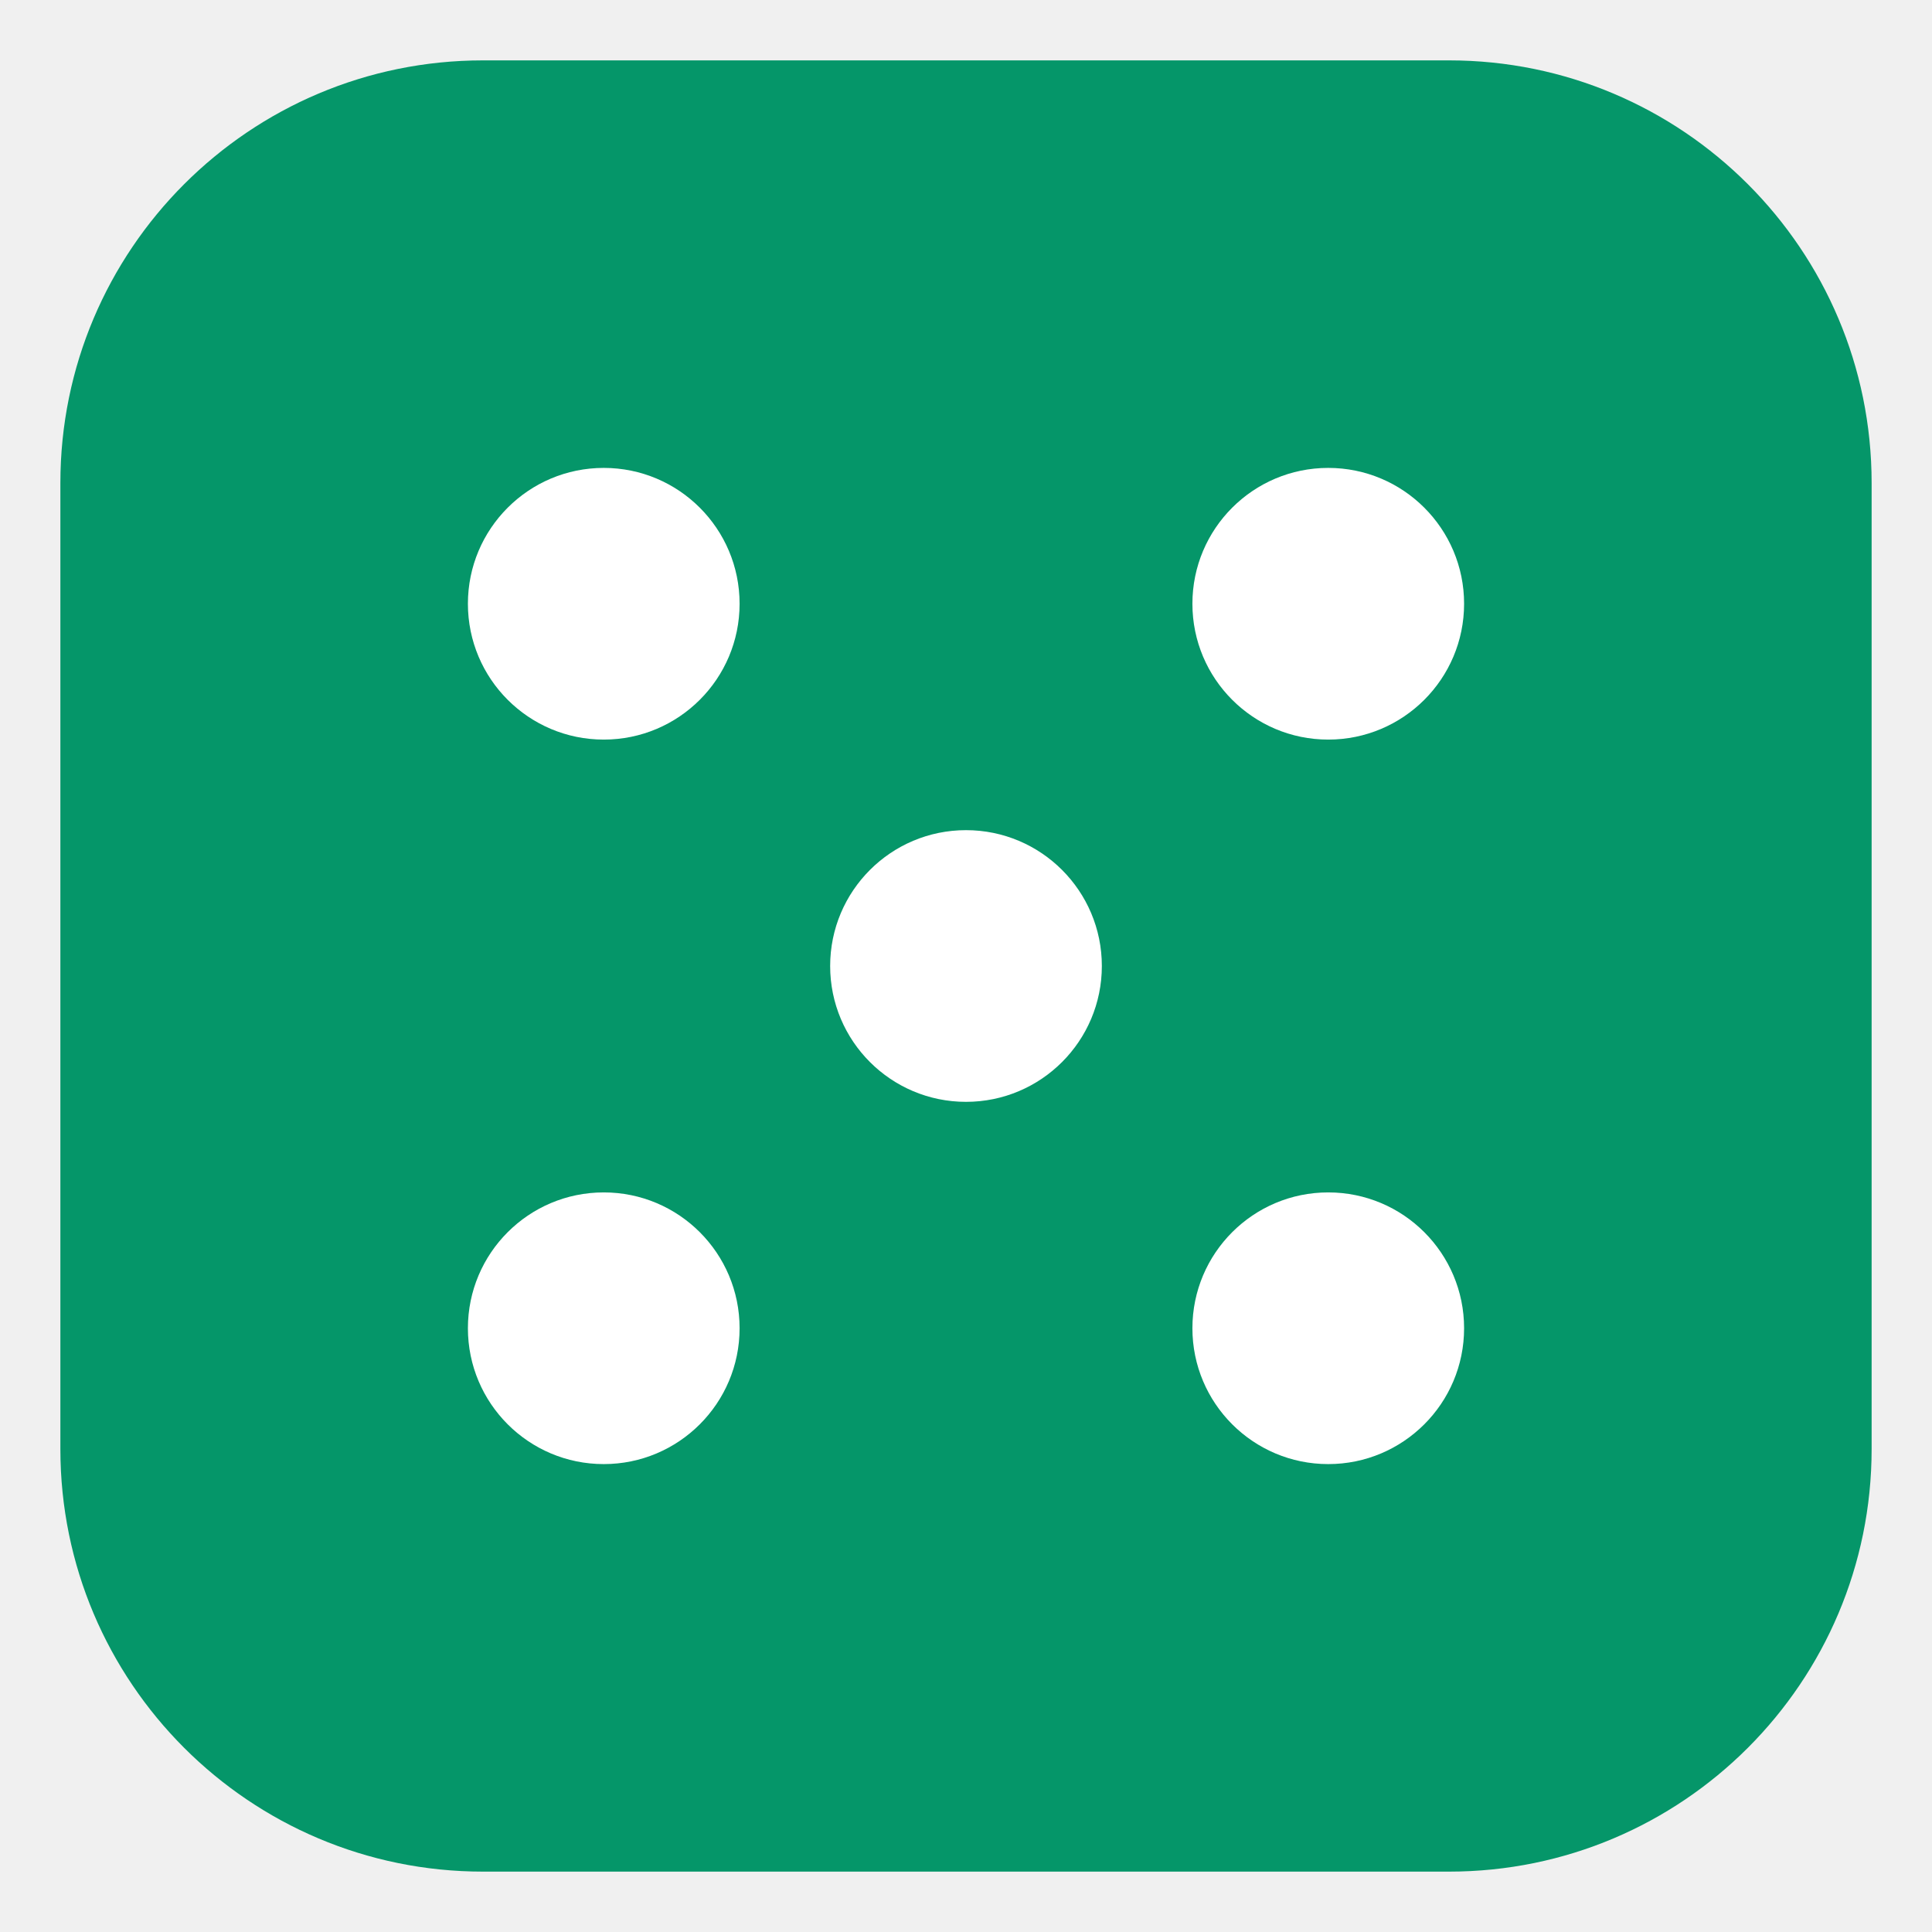
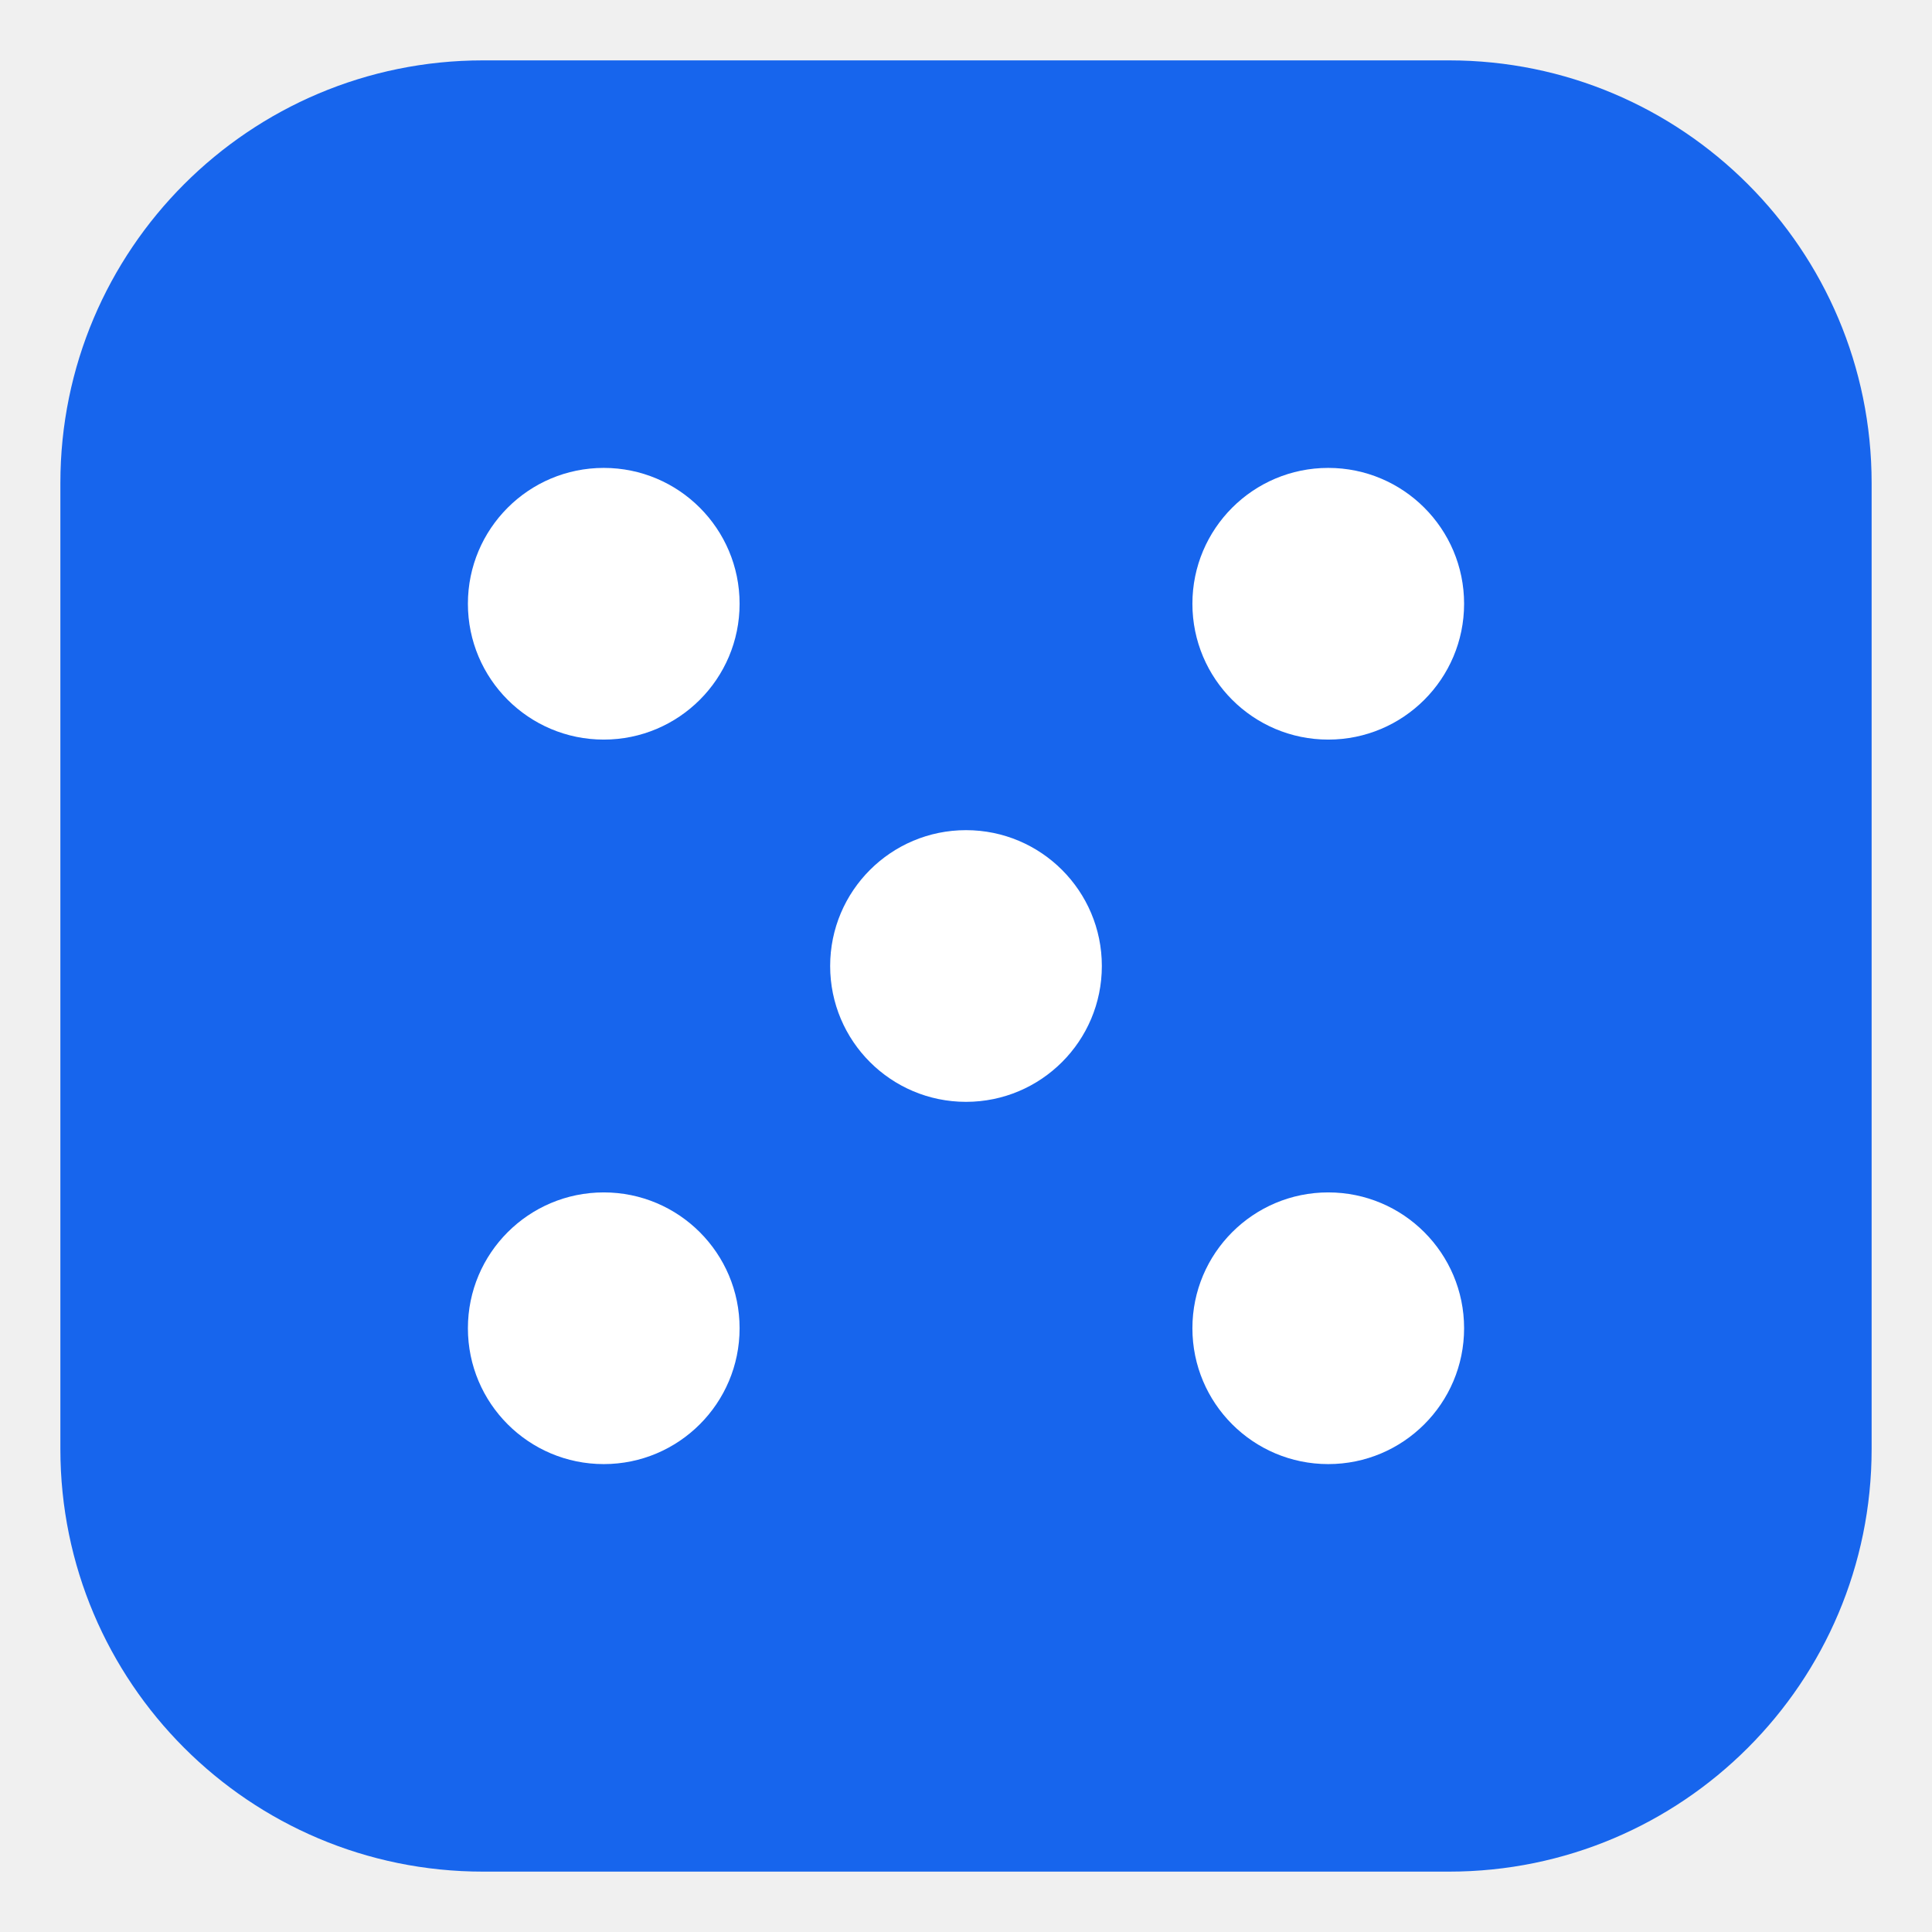
<svg xmlns="http://www.w3.org/2000/svg" viewBox="0 0 64 64">
-   <rect x="2" y="2" width="60" height="60" rx="14" fill="#059669" />
+   <rect x="2" y="2" width="60" height="60" rx="14" fill="#1765ed" />
  <g fill="#fff">
    <circle cx="20" cy="20" r="4.5" />
    <circle cx="44" cy="20" r="4.5" />
    <circle cx="32" cy="32" r="4.5" />
    <circle cx="20" cy="44" r="4.5" />
    <circle cx="44" cy="44" r="4.5" />
  </g>
</svg>
